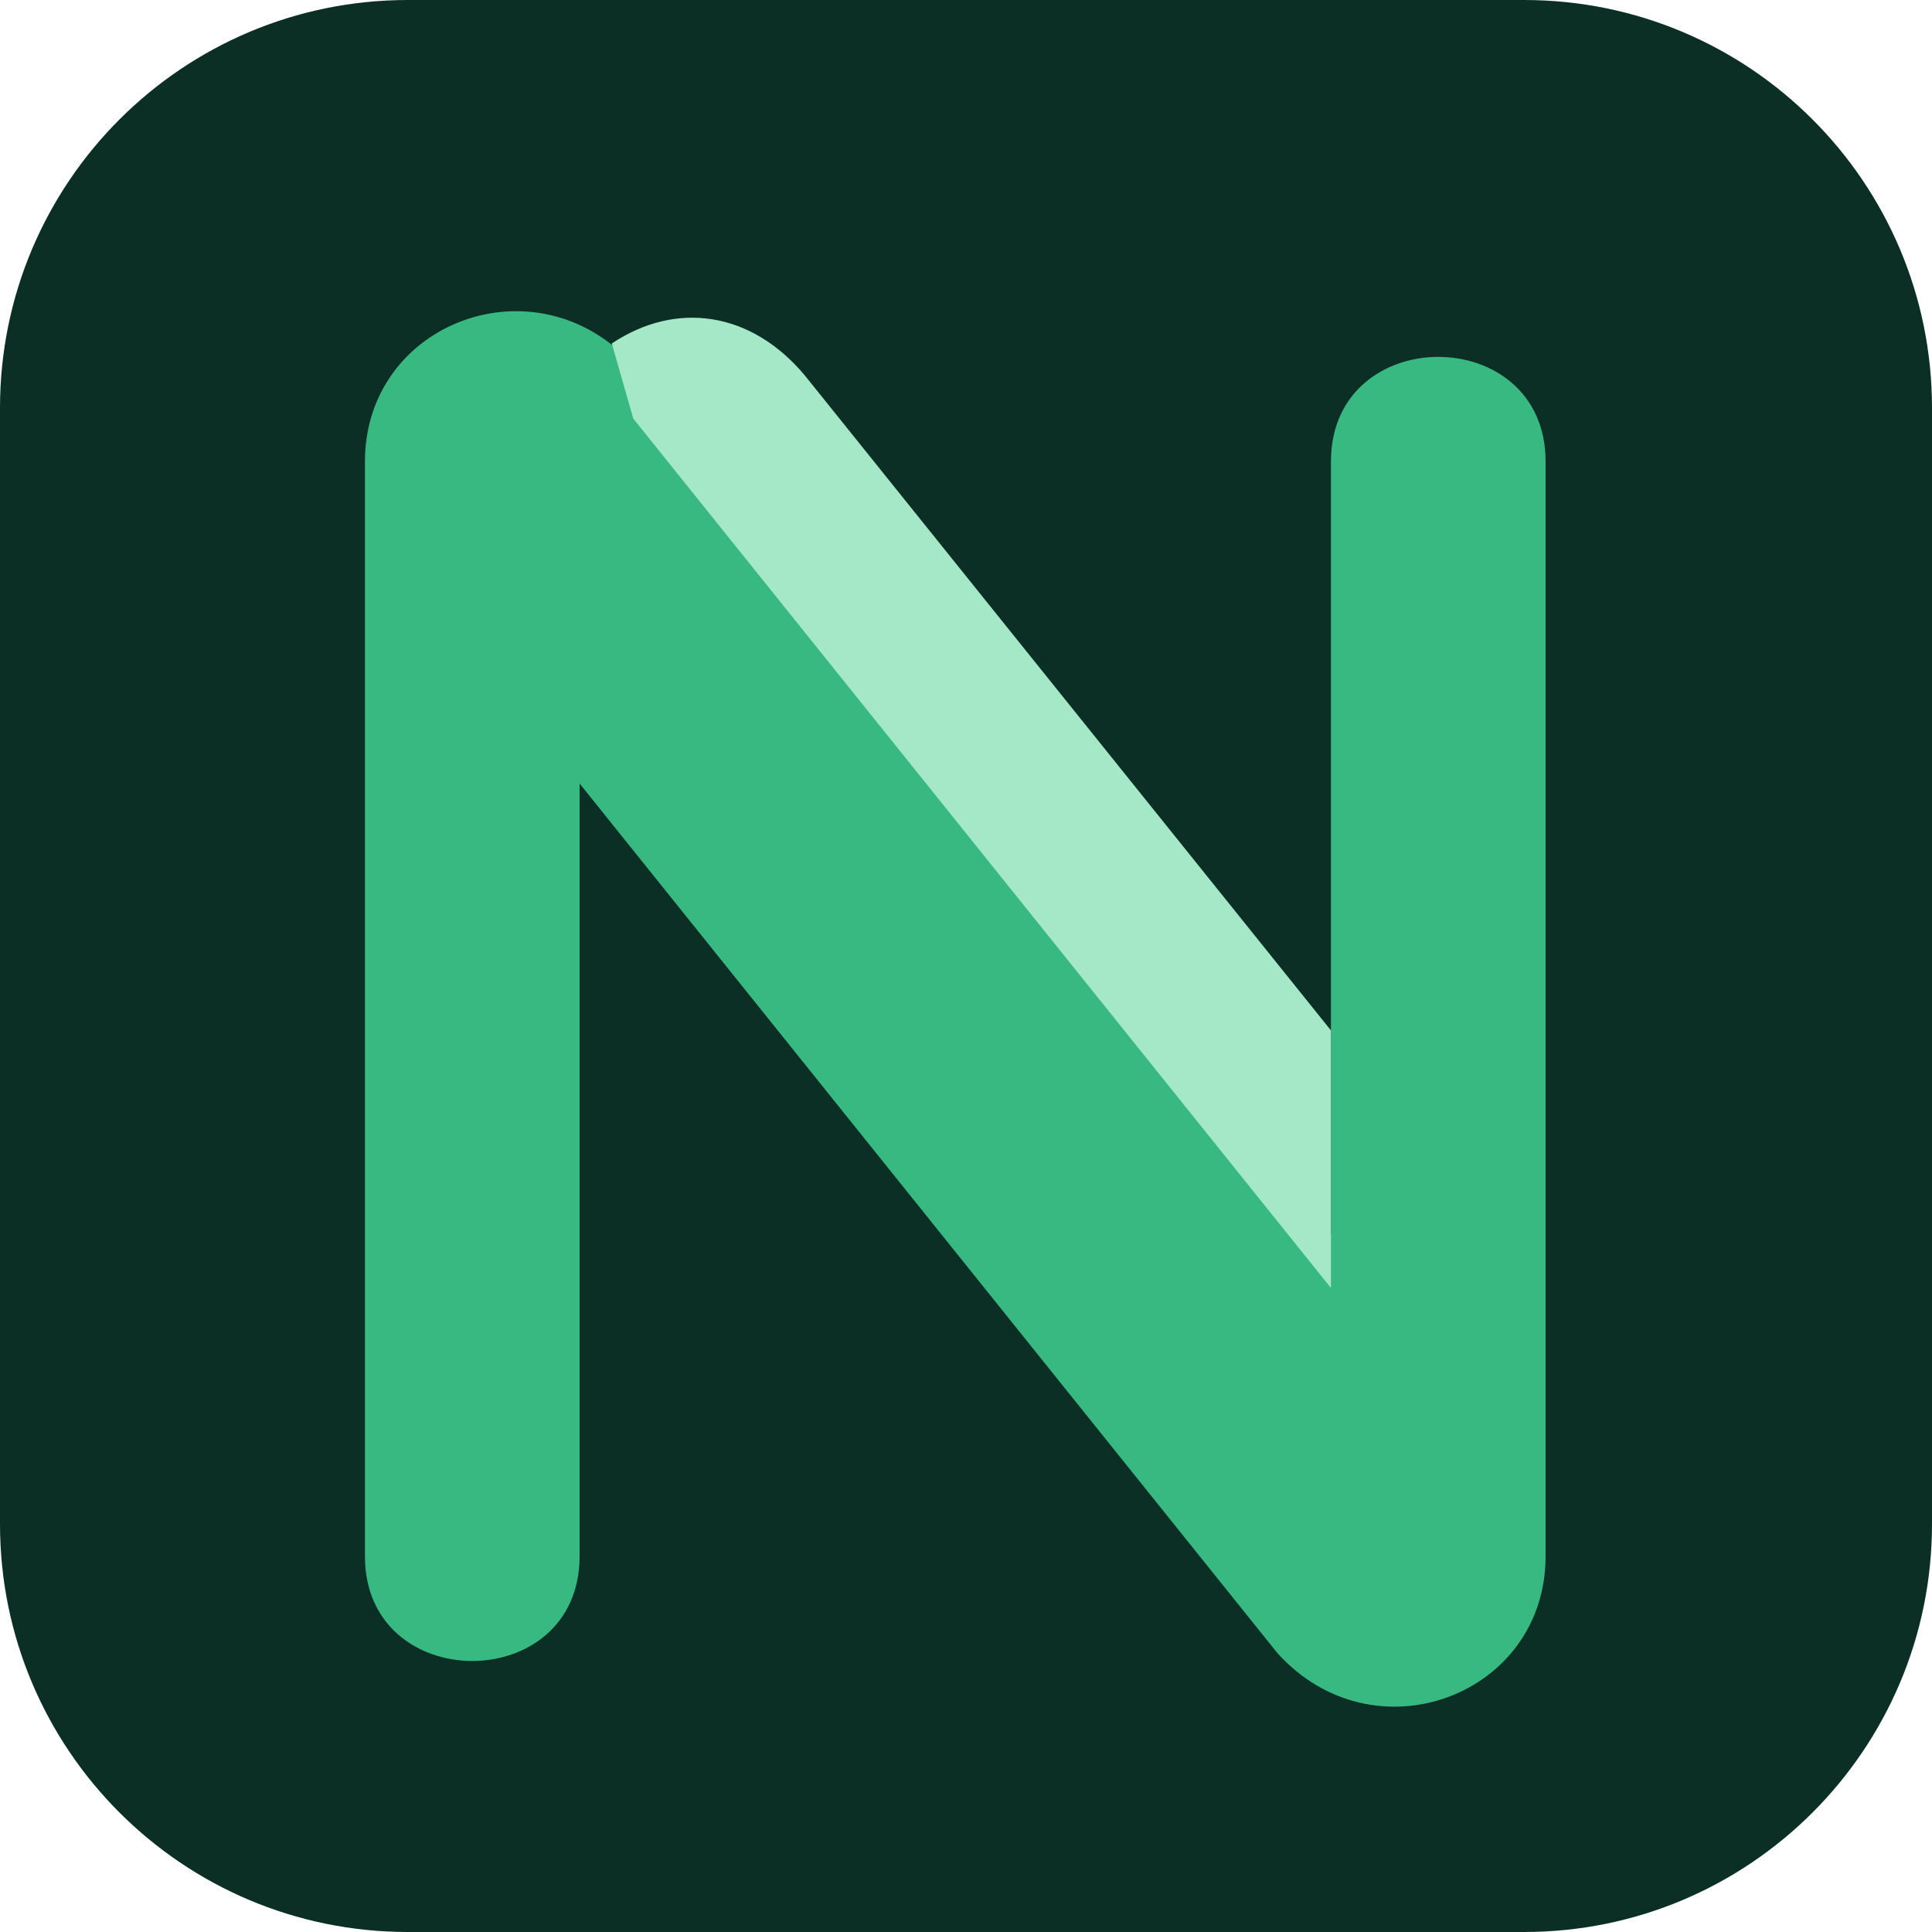
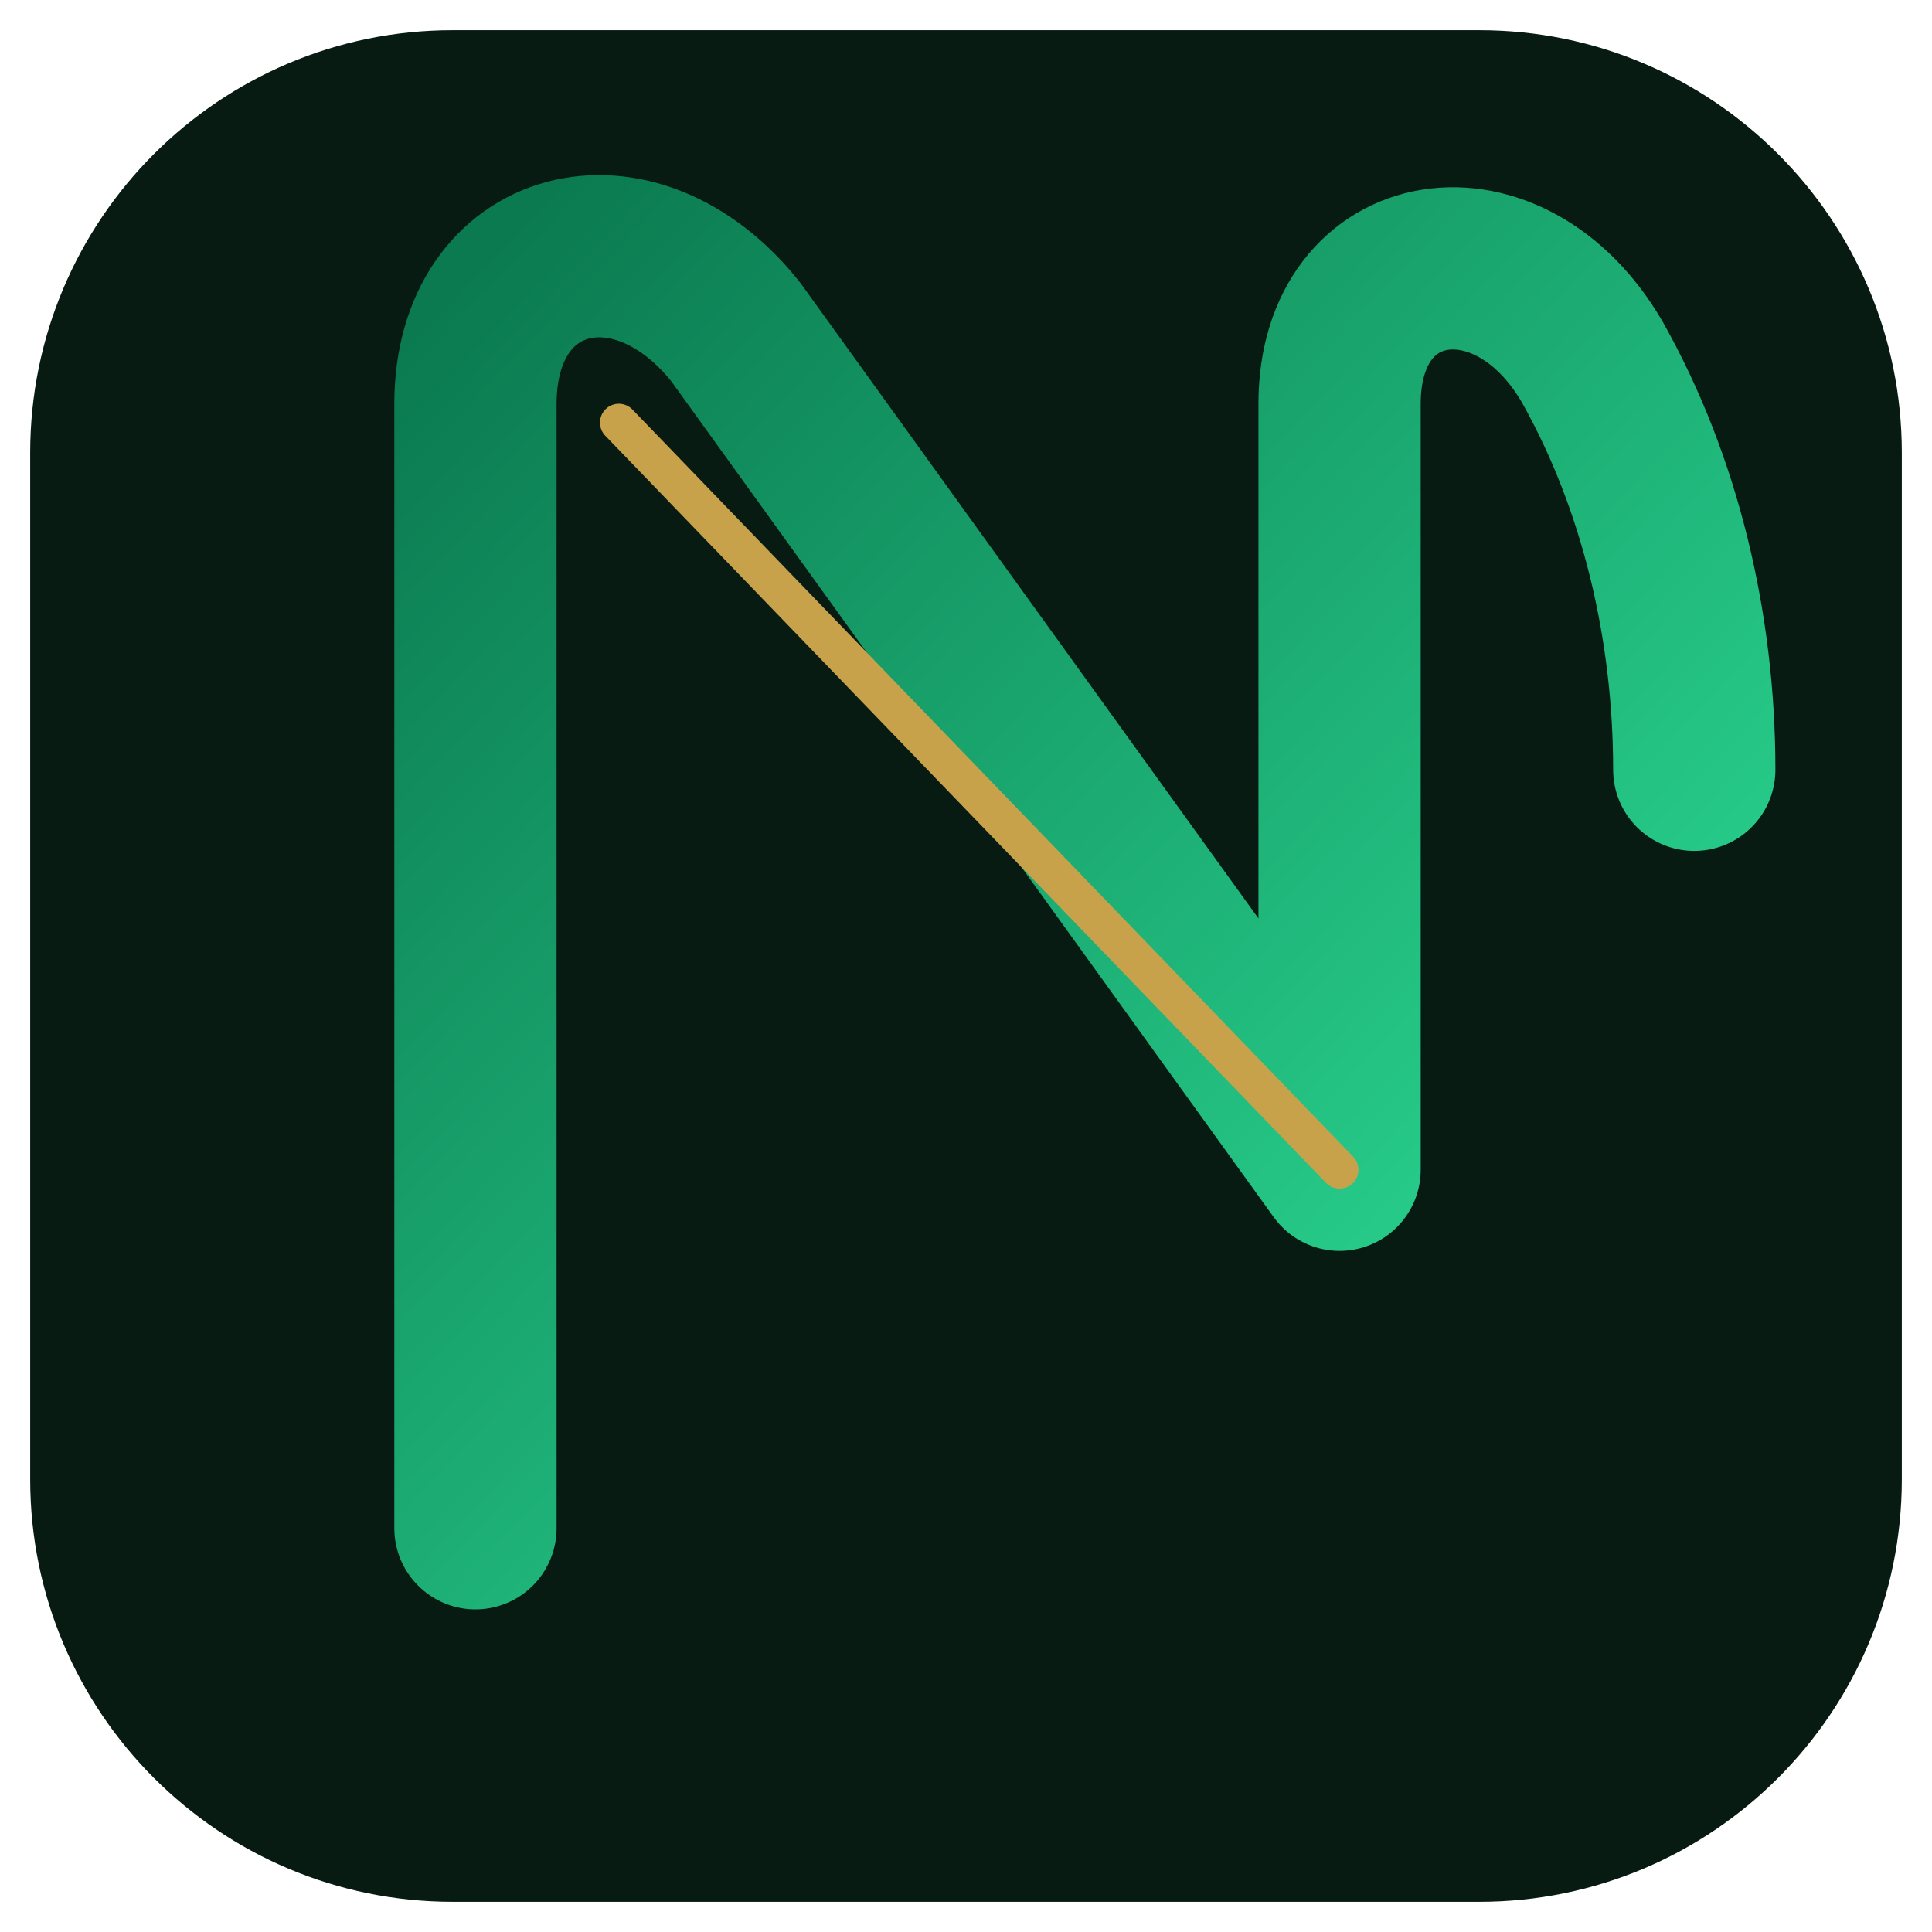
- <svg xmlns="http://www.w3.org/2000/svg" viewBox="0 0 180 180">
-   <rect width="180" height="180" rx="38" fill="#0B2F24" />
-   <path d="M34 145V43c0-13 16-19 25-9l65 81V43c0-13 20-13 20 0v102c0 13-16 19-25 9L54 73v72c0 13-20 13-20 0Z" fill="#38B982" />
-   <path d="M59 39 124 120V96L75 35c-5-6-12-7-18-3Z" fill="#A4E8C8" />
+ <svg xmlns="http://www.w3.org/2000/svg" width="512" height="512" viewBox="0 0 512 512">
+   <defs>
+     <linearGradient id="g" x1="0" y1="0" x2="1" y2="1">
+       <stop stop-color="#0b7a50" />
+       <stop offset="1" stop-color="#2fe39a" />
+     </linearGradient>
+   </defs>
+   <rect x="8" y="8" width="496" height="496" rx="112" fill="#071b13" />
+   <path d="M126 405V107C126 65 168 54 195 88L355 310V107C355 65 400 58 422 96C440 128 449 166 449 204" fill="none" stroke="url(#g)" stroke-width="43" stroke-linecap="round" stroke-linejoin="round" />
+   <path d="M164 112L355 310" stroke="#c8a24a" stroke-width="10" stroke-linecap="round" />
</svg>
